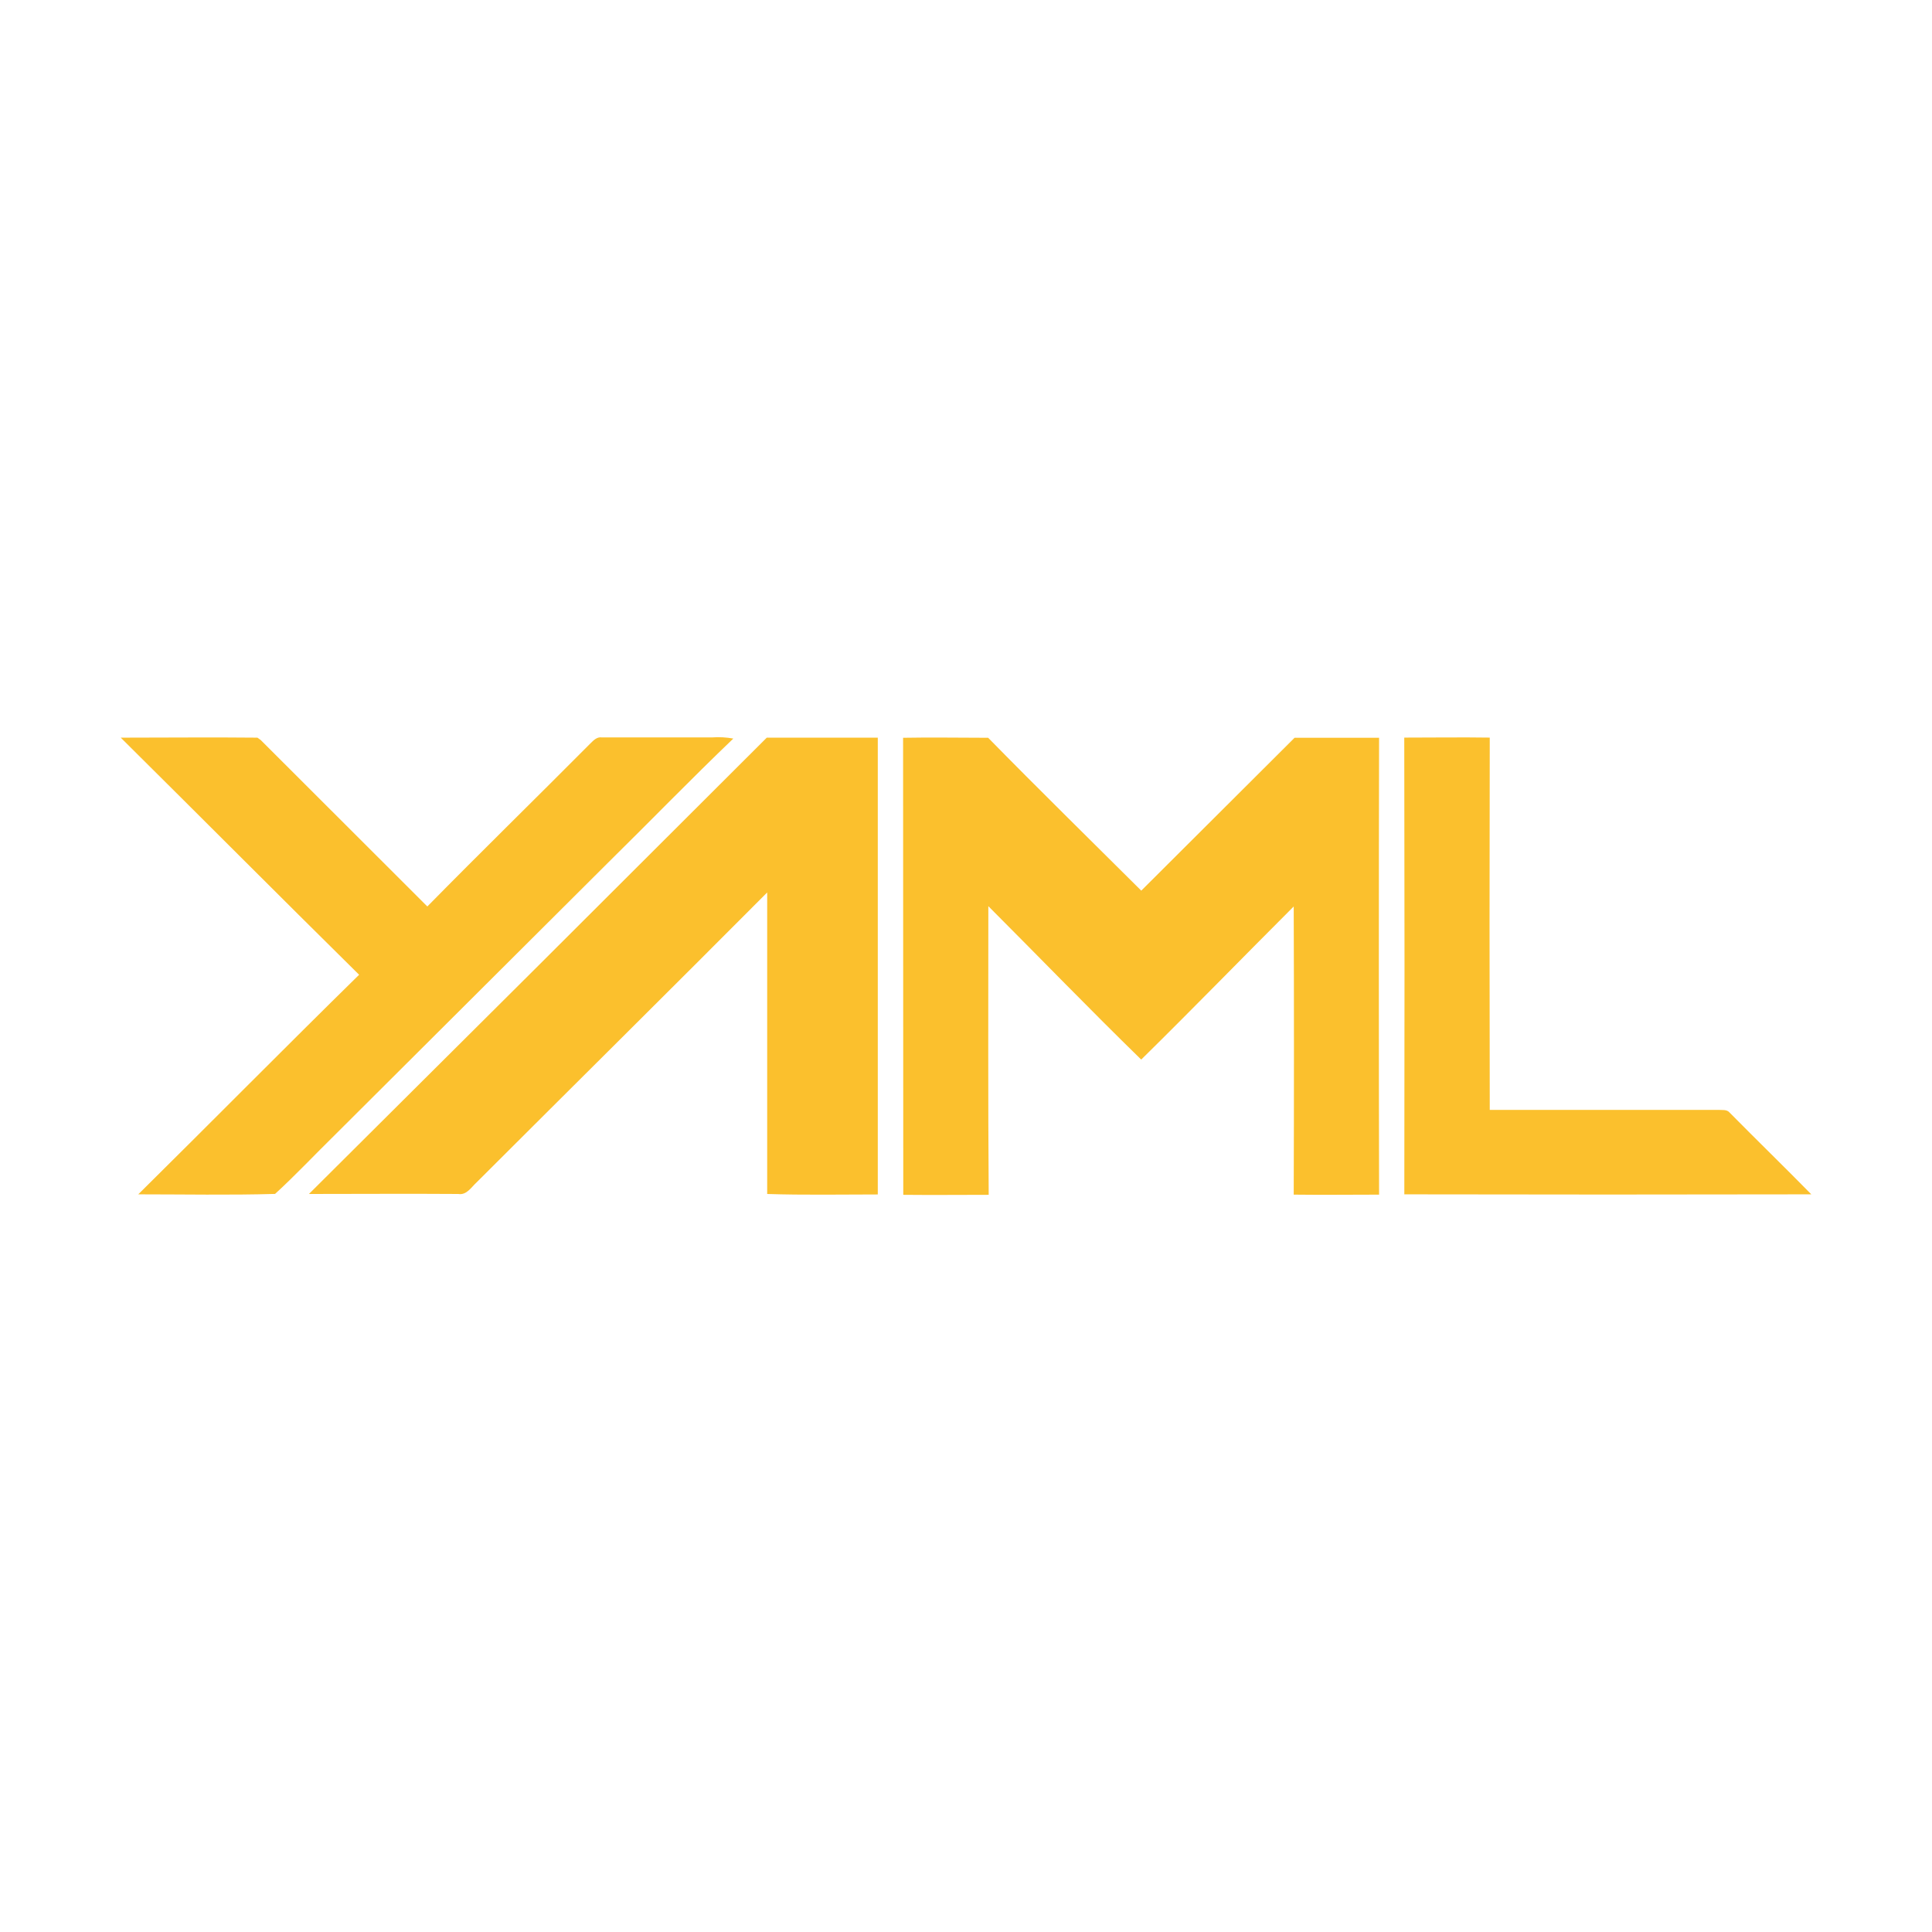
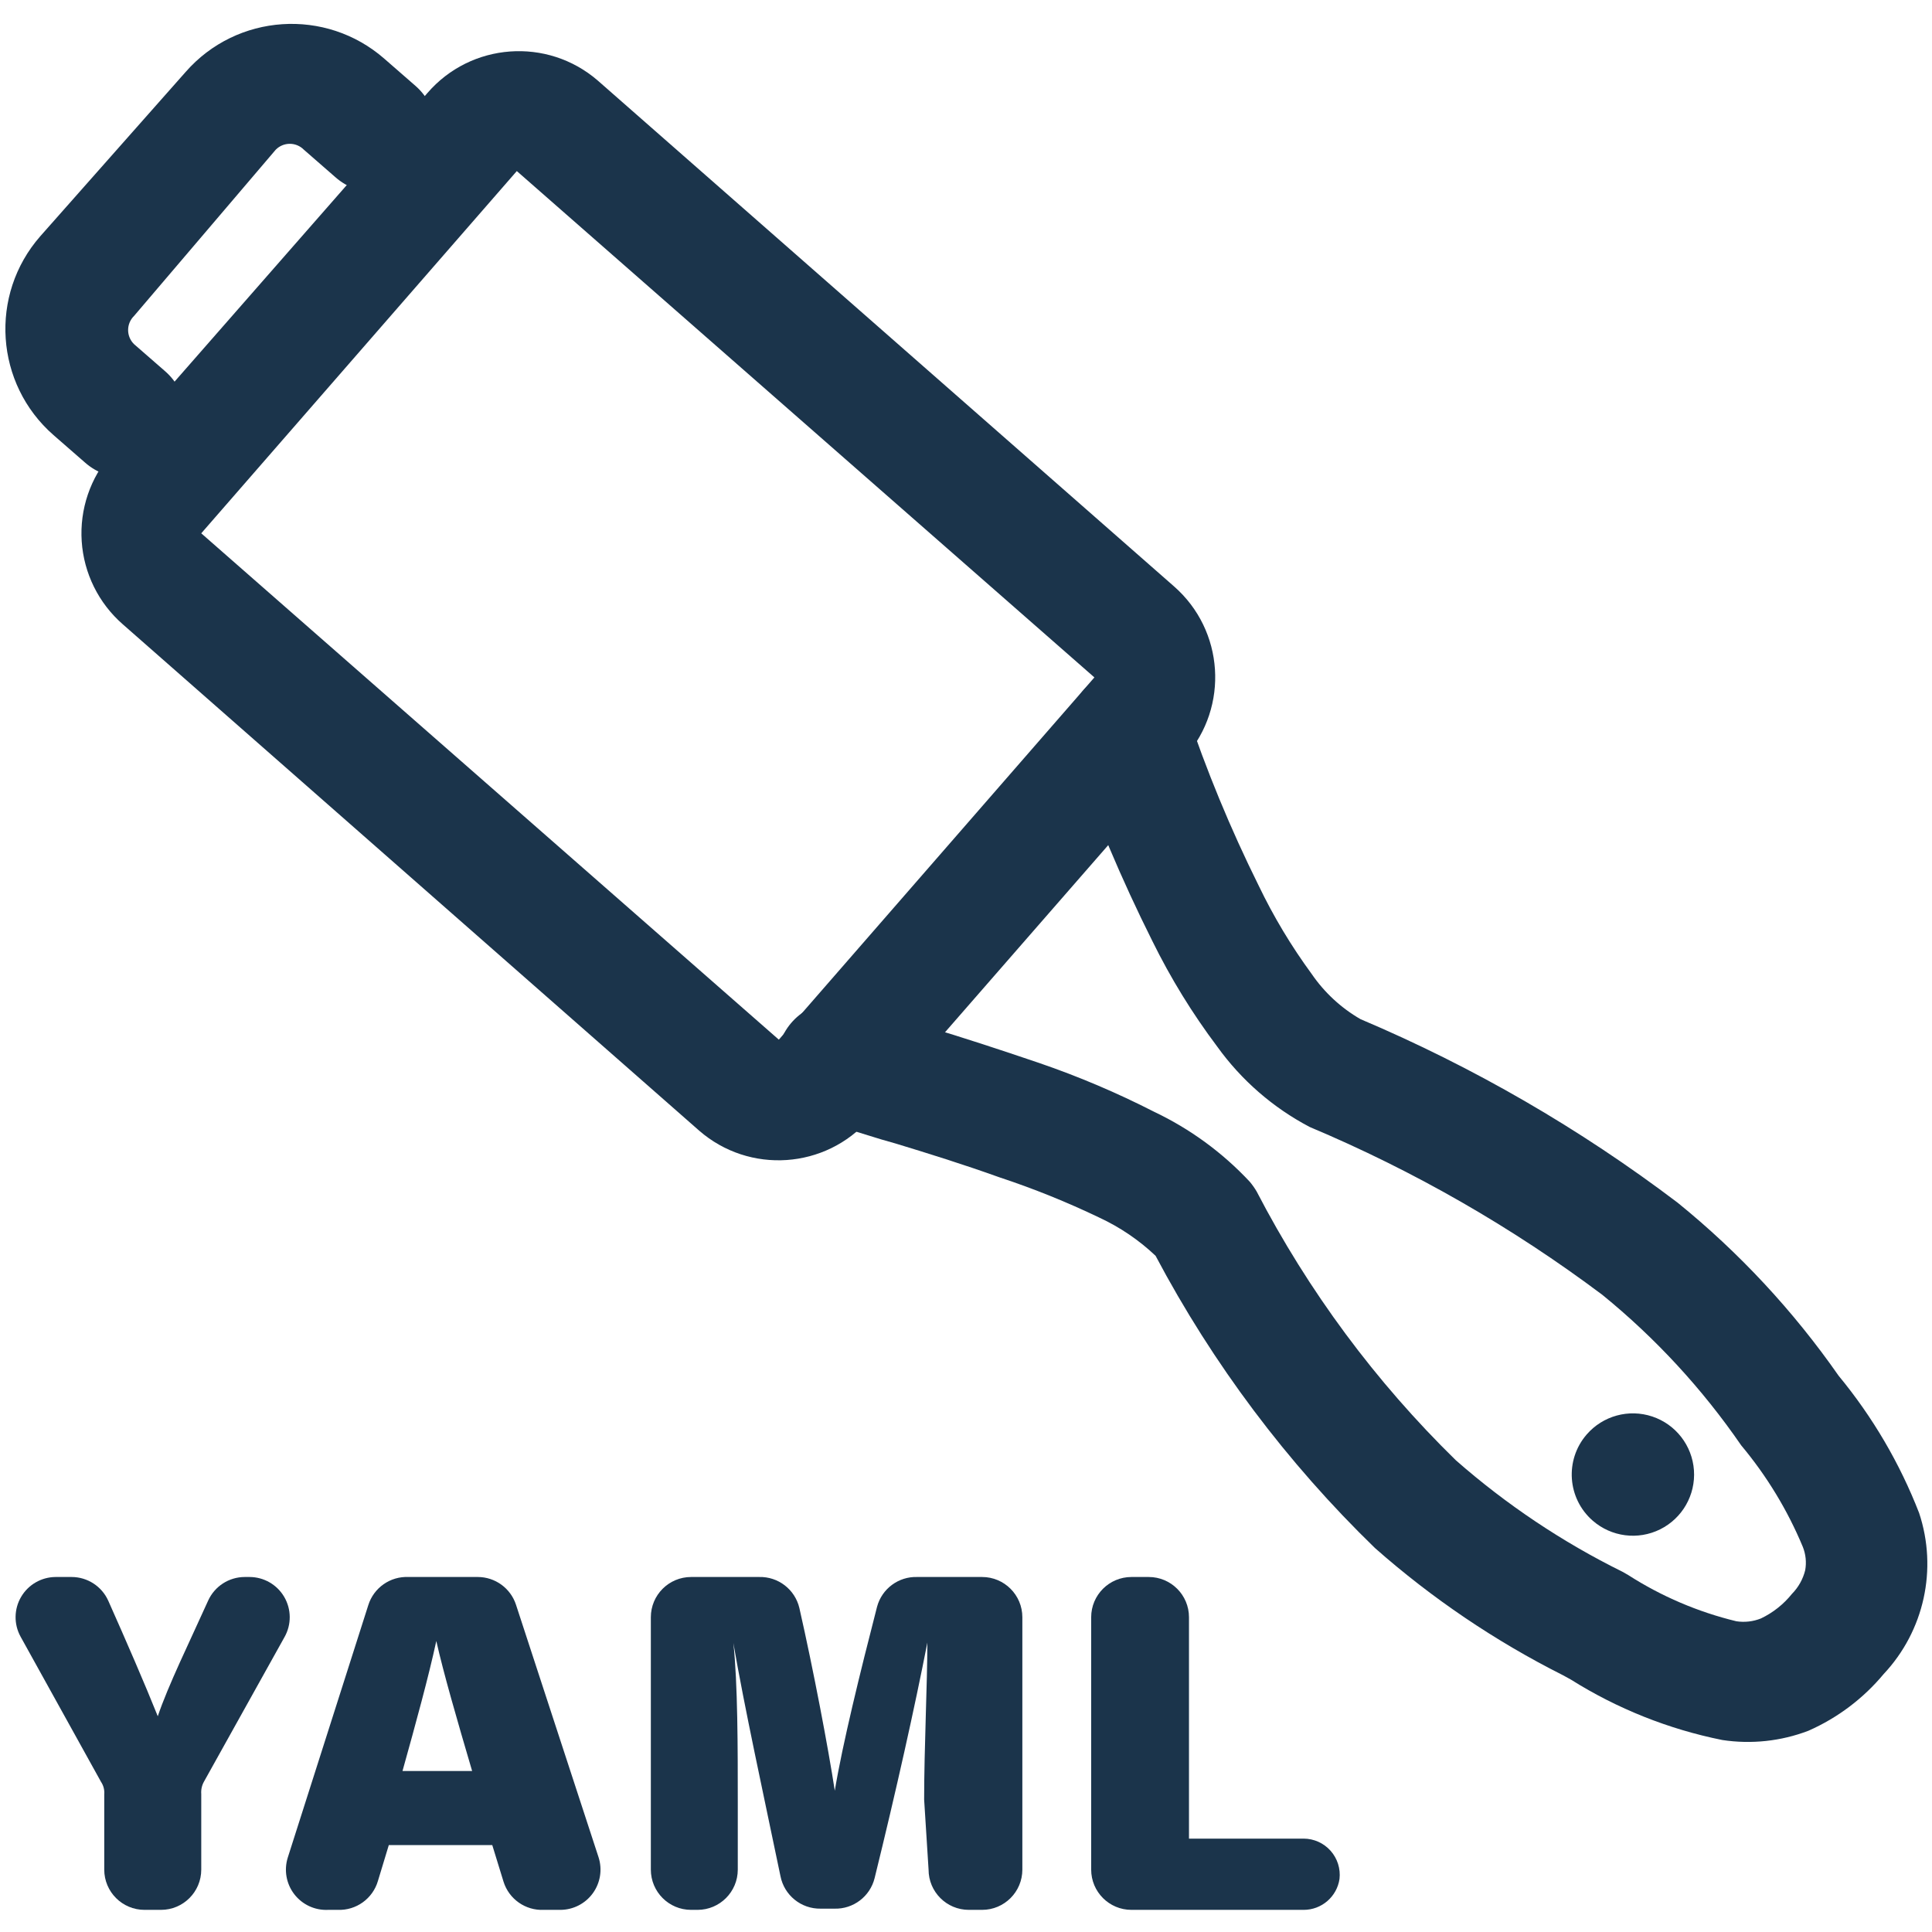
- <svg xmlns="http://www.w3.org/2000/svg" viewBox="0 0 32 32">
-   <path d="M2,12.218c.755,0,1.51-.008,2.264,0l.053.038Q5.7,13.638,7.078,15.014c.891-.906,1.8-1.794,2.7-2.7.053-.052.11-.113.192-.1.608,0,1.215,0,1.823,0a1.4,1.4,0,0,1,.353.019c-.7.67-1.377,1.369-2.069,2.05L5.545,18.8c-.331.324-.648.663-.989.975-.754.022-1.511.007-2.266.007,1.223-1.209,2.431-2.433,3.658-3.637C4.627,14.841,3.318,13.525,2,12.218Z" style="fill:#fbc02d" />
-   <path d="M12.7,12.218c.613,0,1.226,0,1.839,0q0,3.783,0,7.566c-.611,0-1.222.012-1.832-.008,0-1.664,0-3.329,0-4.994-1.6,1.607-3.209,3.2-4.811,4.8-.089.08-.166.217-.305.194-.824-.006-1.649,0-2.474,0Q8.916,16,12.7,12.218Z" style="fill:#fbc02d" />
-   <path d="M14.958,12.22c.47-.009.939,0,1.409,0,.836.853,1.69,1.689,2.536,2.532q1.268-1.267,2.539-2.532.7,0,1.4,0-.008,3.784,0,7.567c-.471,0-.943.006-1.414,0q.008-2.387,0-4.773c-.844.843-1.676,1.7-2.526,2.536-.856-.835-1.687-1.695-2.532-2.541,0,1.594-.006,3.188.006,4.781-.472,0-.943.005-1.415,0Q14.958,16,14.958,12.22Z" style="fill:#fbc02d" />
-   <path d="M23.259,12.217c.472,0,.944-.007,1.416,0q-.007,3.083,0,6.166c1.26,0,2.521,0,3.782,0,.063.006.144-.012.191.045.448.454.907.9,1.353,1.354q-3.371.007-6.741,0Q23.267,16,23.259,12.217Z" style="fill:#fbc02d" />
+ <svg xmlns="http://www.w3.org/2000/svg" viewBox="0 0 48 48">
+   <defs>
+     <style>.a,.b{fill:#1b344b;}.a{fill-rule:evenodd;}</style>
+   </defs>
+   <path class="a" d="M5,13.25l7.84-9L27.19,16.83l-7.84,9ZM10.62,2.31A3,3,0,0,1,14.85,2L29.17,14.57a3,3,0,0,1,.28,4.23l-7.85,9a3,3,0,0,1-4.23.29L3.05,15.51a3,3,0,0,1-.28-4.24Z" />
+   <path class="a" d="M19.39,25.87a1.51,1.51,0,0,0,.9,1.93c.39.14,1,.32,1.61.51l.35.1c.79.24,1.69.52,2.58.84a20.82,20.82,0,0,1,2.48,1,5.24,5.24,0,0,1,1.4.95,29.09,29.09,0,0,0,5.45,7.26,22,22,0,0,0,4.67,3.16l.2.11a11.23,11.23,0,0,0,3.76,1.5A4.22,4.22,0,0,0,44.93,43a5.12,5.12,0,0,0,1.87-1.41,4,4,0,0,0,.88-4,12.42,12.42,0,0,0-2-3.41,21,21,0,0,0-4-4.3,36.84,36.84,0,0,0-7.88-4.56,3.73,3.73,0,0,1-1.21-1.12A13.83,13.83,0,0,1,31.27,22a34.15,34.15,0,0,1-1.8-4.36,1.5,1.5,0,0,0-2.84,1,39.63,39.63,0,0,0,2,4.74A16.43,16.43,0,0,0,30.24,26a6.62,6.62,0,0,0,2.3,2h0a34.27,34.27,0,0,1,7.27,4.17,17.9,17.9,0,0,1,3.45,3.74,9.8,9.8,0,0,1,1.53,2.52,1.06,1.06,0,0,1,.06.58,1.27,1.27,0,0,1-.33.59,2.21,2.21,0,0,1-.77.61,1.17,1.17,0,0,1-.61.07,8.81,8.81,0,0,1-2.69-1.15l-.14-.08a19.08,19.08,0,0,1-4.14-2.77,26.26,26.26,0,0,1-4.95-6.68,1.77,1.77,0,0,0-.17-.24,7.87,7.87,0,0,0-2.38-1.74,21.76,21.76,0,0,0-2.85-1.21c-1-.34-1.92-.64-2.72-.88l-.37-.11c-.65-.19-1.13-.34-1.43-.45A1.51,1.51,0,0,0,19.39,25.87Z" />
+   <path class="b" d="M39.57,37.78a1.52,1.52,0,1,0-.15-2.14A1.52,1.52,0,0,0,39.57,37.78Z" />
+   <path class="a" d="M6.85,3.72a.49.49,0,0,1,.7,0l.78.68a1.5,1.5,0,0,0,2-2.26l-.78-.68a3.5,3.5,0,0,0-4.94.33L1,5.87a3.5,3.5,0,0,0,.33,4.94l.78.68a1.5,1.5,0,0,0,2-2.26l-.78-.68a.49.49,0,0,1,0-.7Z" />
+   <path class="b" d="M4,47.45a1,1,0,0,0,1-1V44.57a.54.54,0,0,1,.07-.31l2-3.59a1,1,0,0,0-.87-1.49H6.08a1,1,0,0,0-.91.59c-.45,1-1,2.12-1.25,2.87-.32-.8-.78-1.86-1.23-2.87a1,1,0,0,0-.91-.59h-.4a1,1,0,0,0-.87,1.48l2,3.61a.48.48,0,0,1,.08.31v1.87a1,1,0,0,0,1,1Z" />
+   <path class="b" d="M12.23,45.84l.28.91a1,1,0,0,0,1,.7h.41a1,1,0,0,0,.95-1.31l-2.05-6.27a1,1,0,0,0-.95-.69H10.15a1,1,0,0,0-1,.7l-2,6.27a1,1,0,0,0,1,1.3h.24a1,1,0,0,0,1-.72l.27-.89ZM10,44c.33-1.18.65-2.35.84-3.23,0,0,0,0,0,0h0s0,0,0,0c.18.8.51,1.94.89,3.23Z" />
+   <path class="b" d="M23.07,46.45a1,1,0,0,0,1,1h.33a1,1,0,0,0,1-1V40.18a1,1,0,0,0-1-1H22.79a1,1,0,0,0-1,.74c-.42,1.63-.86,3.42-1.05,4.57l0,0h0l0,0c-.16-1.05-.53-3-.88-4.54a1,1,0,0,0-1-.77H17.17a1,1,0,0,0-1,1v6.27a1,1,0,0,0,1,1h.16a1,1,0,0,0,1-1V44.82c0-1.39,0-3-.11-4a0,0,0,0,1,0,0h0a0,0,0,0,1,0,0c.28,1.62.74,3.72,1.17,5.79a1,1,0,0,0,1,.81h.34a1,1,0,0,0,1-.76c.53-2.15,1-4.26,1.31-5.85,0,0,0,0,0,0h0a0,0,0,0,1,0,0c0,1-.08,2.63-.08,3.9Z" />
+   <path class="b" d="M27.11,46.45a1,1,0,0,0,1,1h4.28a.9.9,0,0,0,.89-.77h0a.9.9,0,0,0-.89-1H29.54V40.18a1,1,0,0,0-1-1h-.43a1,1,0,0,0-1,1Z" />
</svg>
